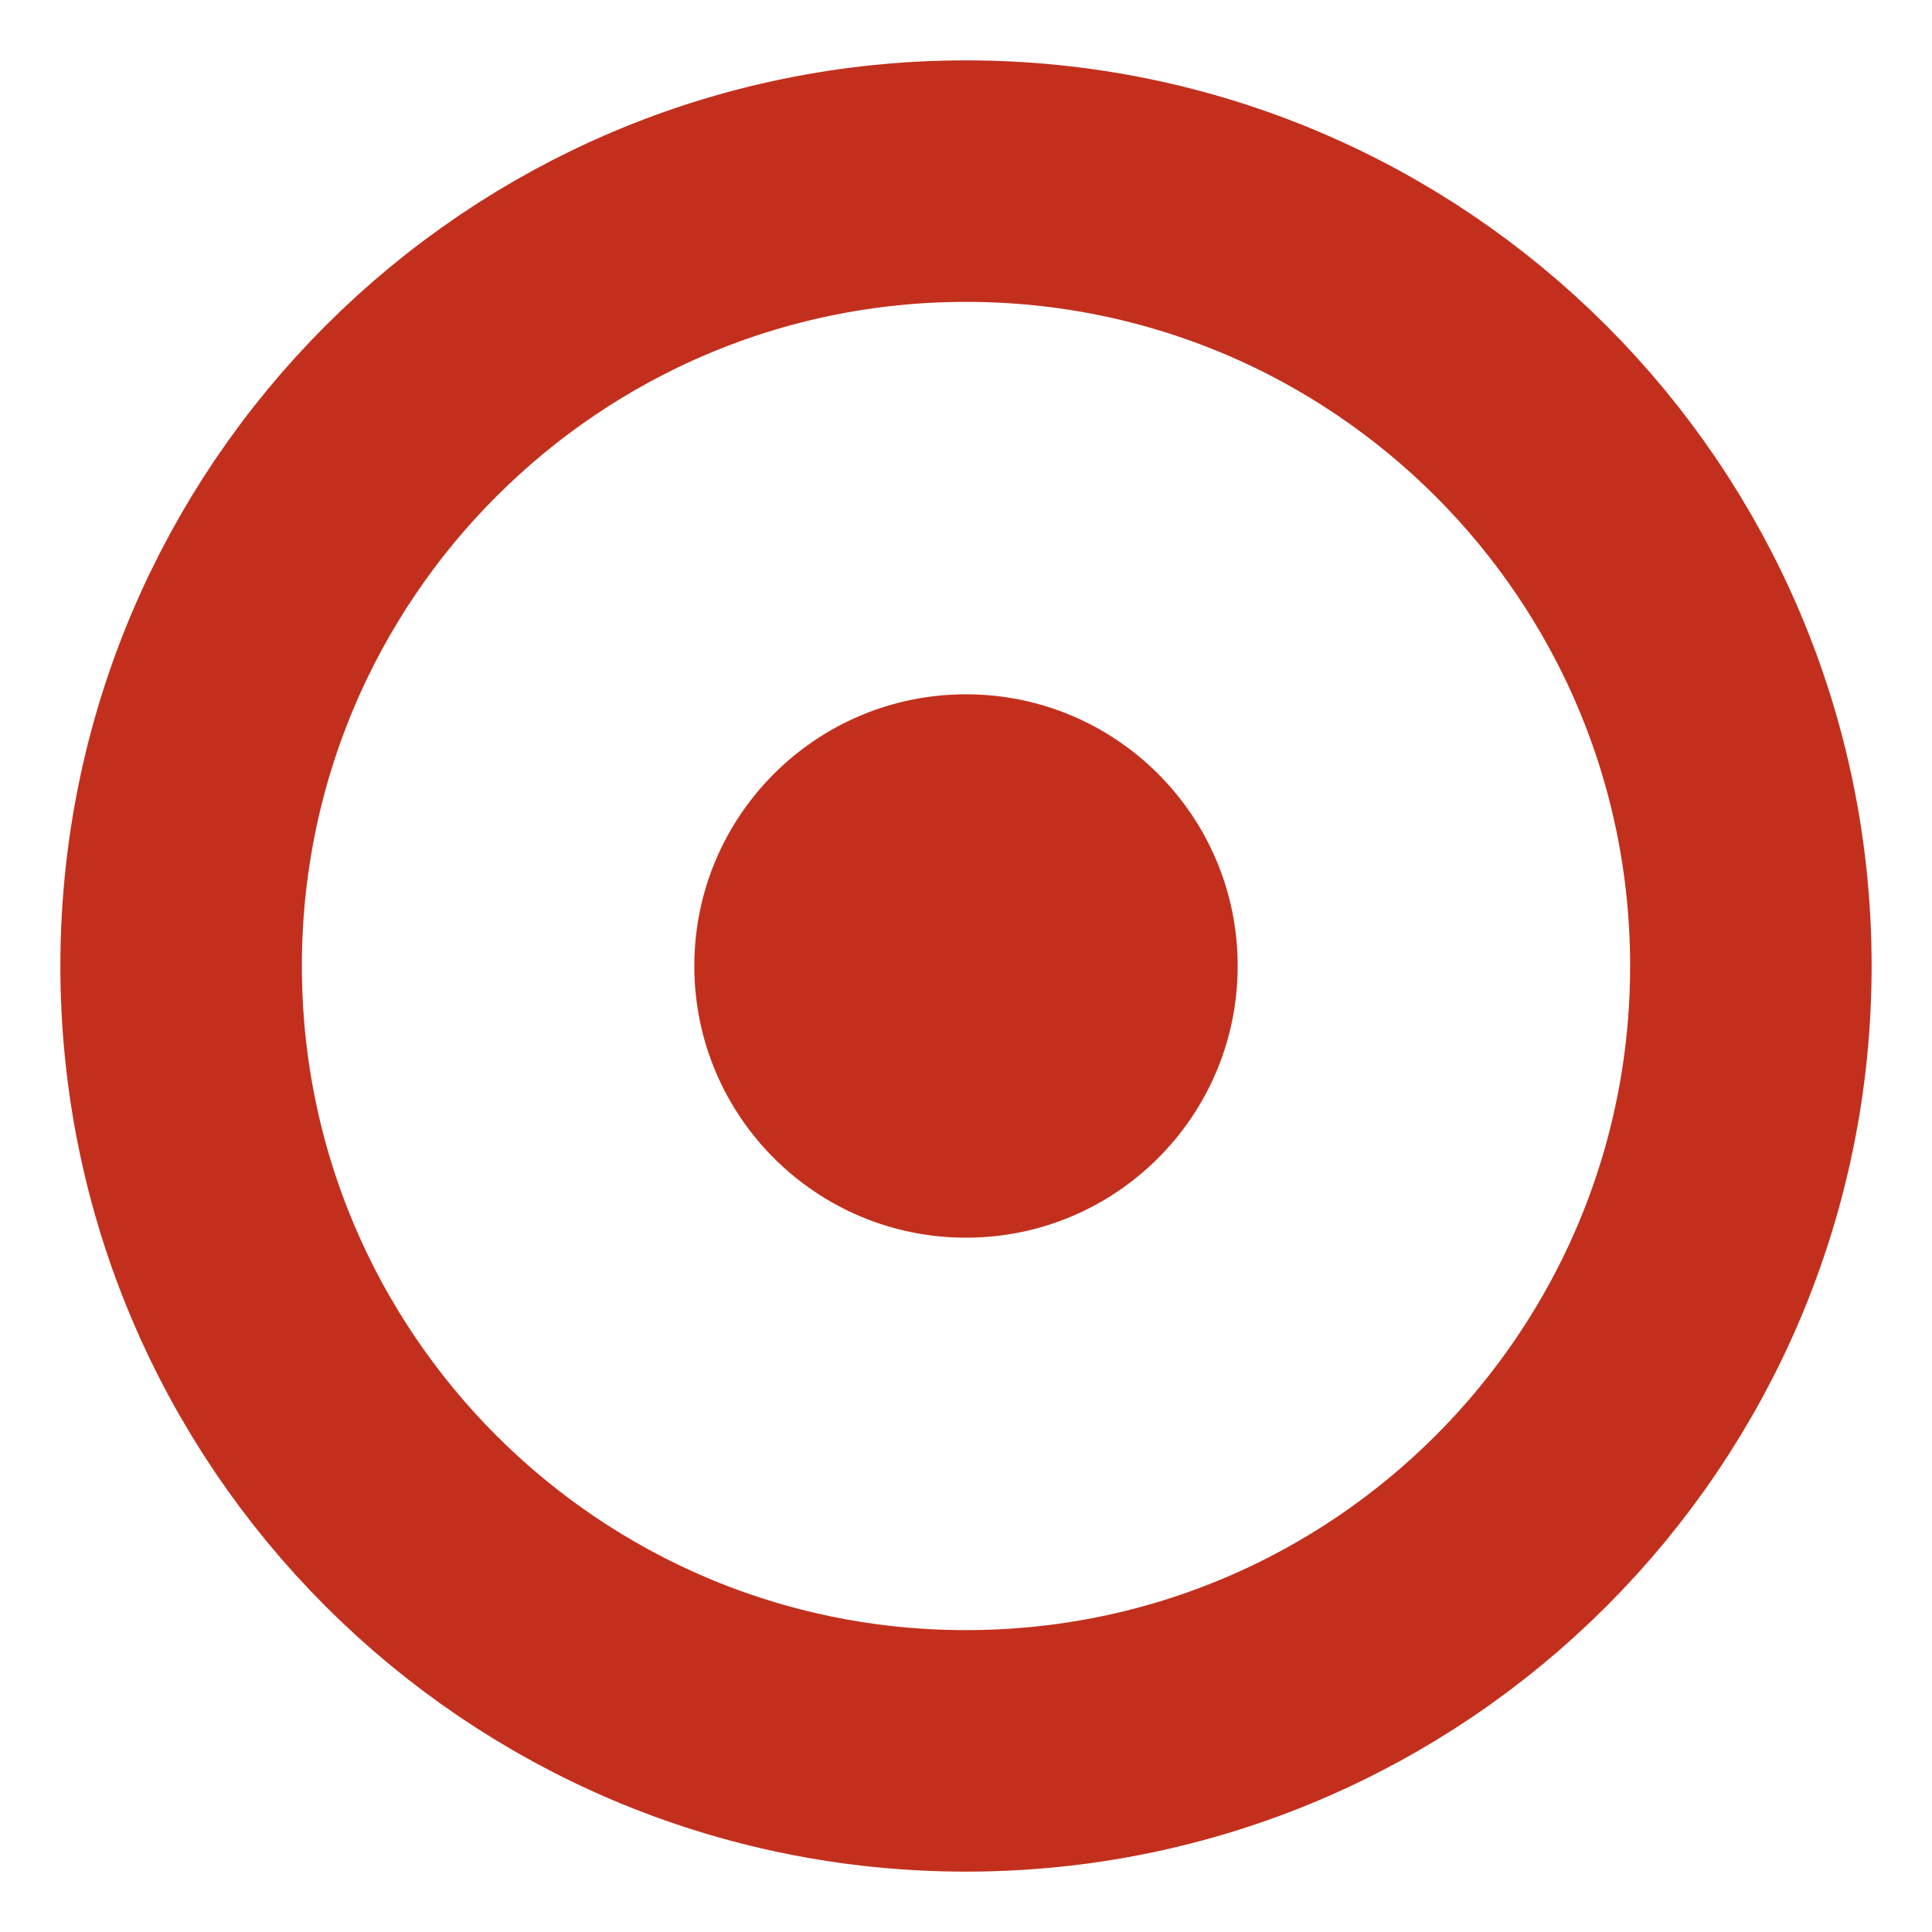
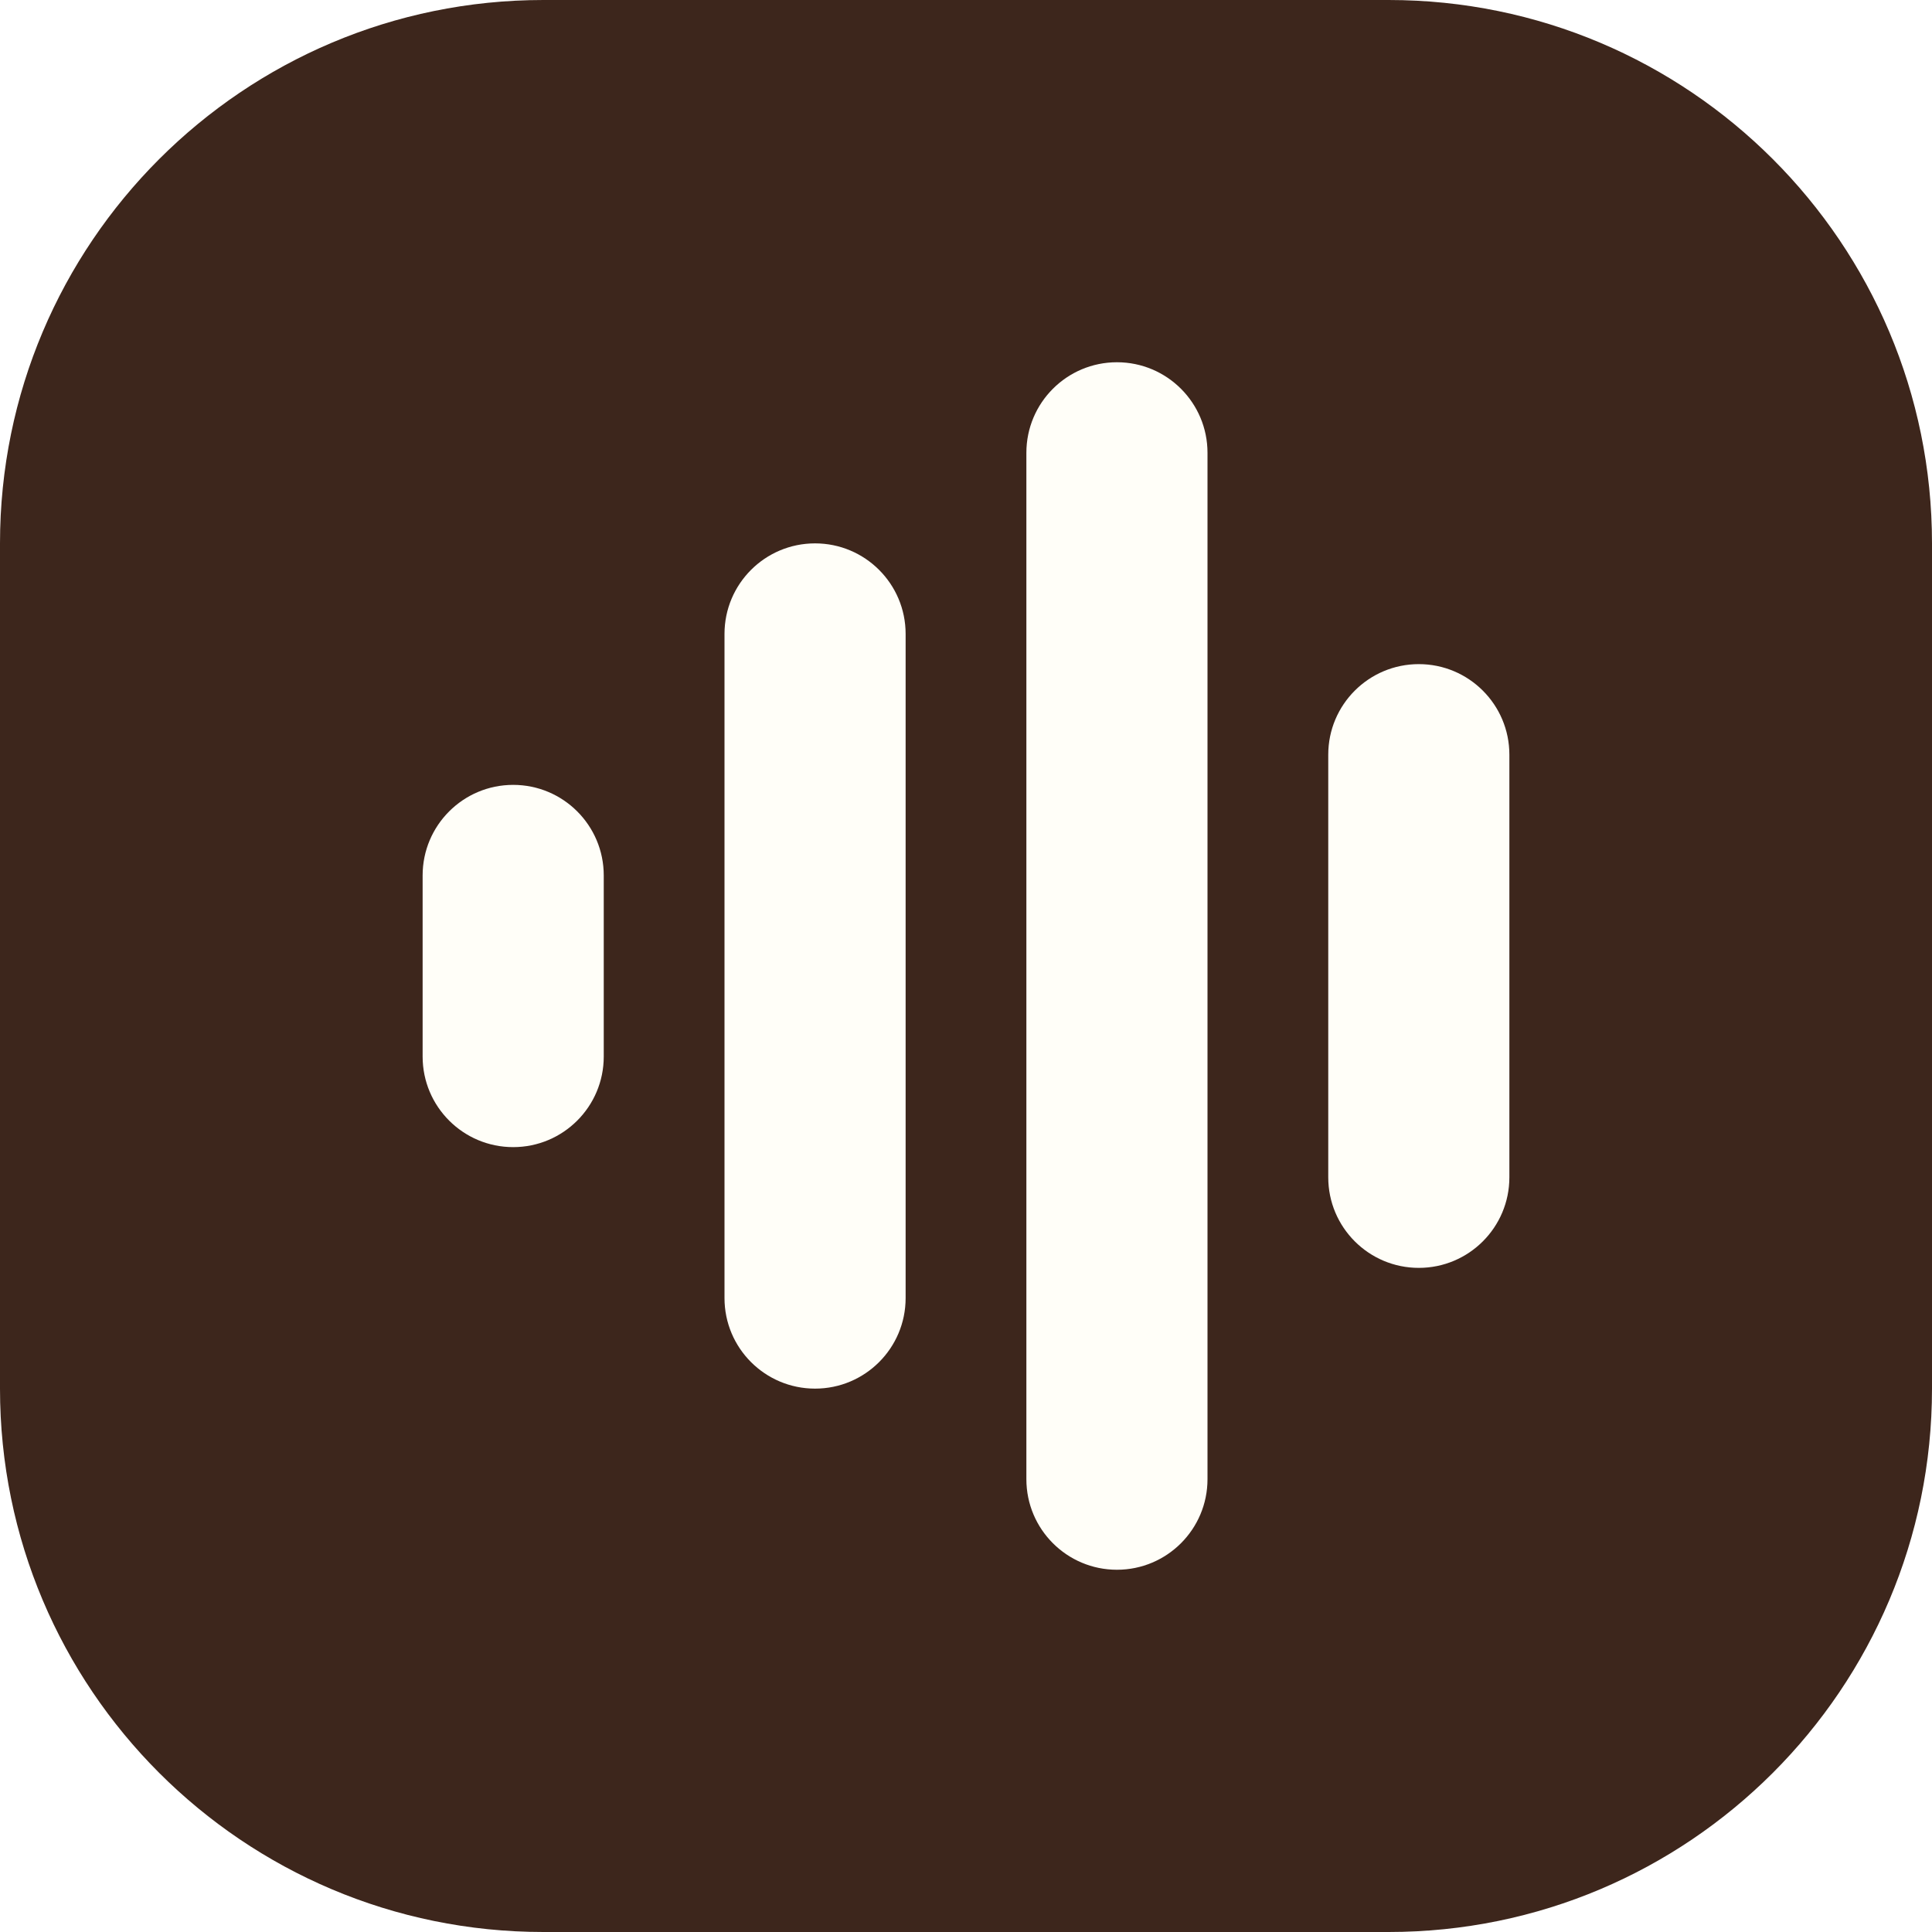
<svg xmlns="http://www.w3.org/2000/svg" viewBox="0 0 32 32">
-   <circle cx="16" cy="16" r="13" fill="none" stroke="#c2301d" stroke-width="4" />
-   <circle cx="16" cy="16" r="4.5" fill="#c2301d" />
+   <rect width="32" height="32" rx="9" fill="#3d261c" />
+   <g fill="#fffef8">
+     <rect x="7" y="13" width="3" height="6" rx="1.5" />
+     <rect x="12" y="9" width="3" height="14" rx="1.5" />
+     <rect x="17" y="6" width="3" height="20" rx="1.5" />
+     <rect x="22" y="11" width="3" height="10" rx="1.5" />
+   </g>
</svg>
